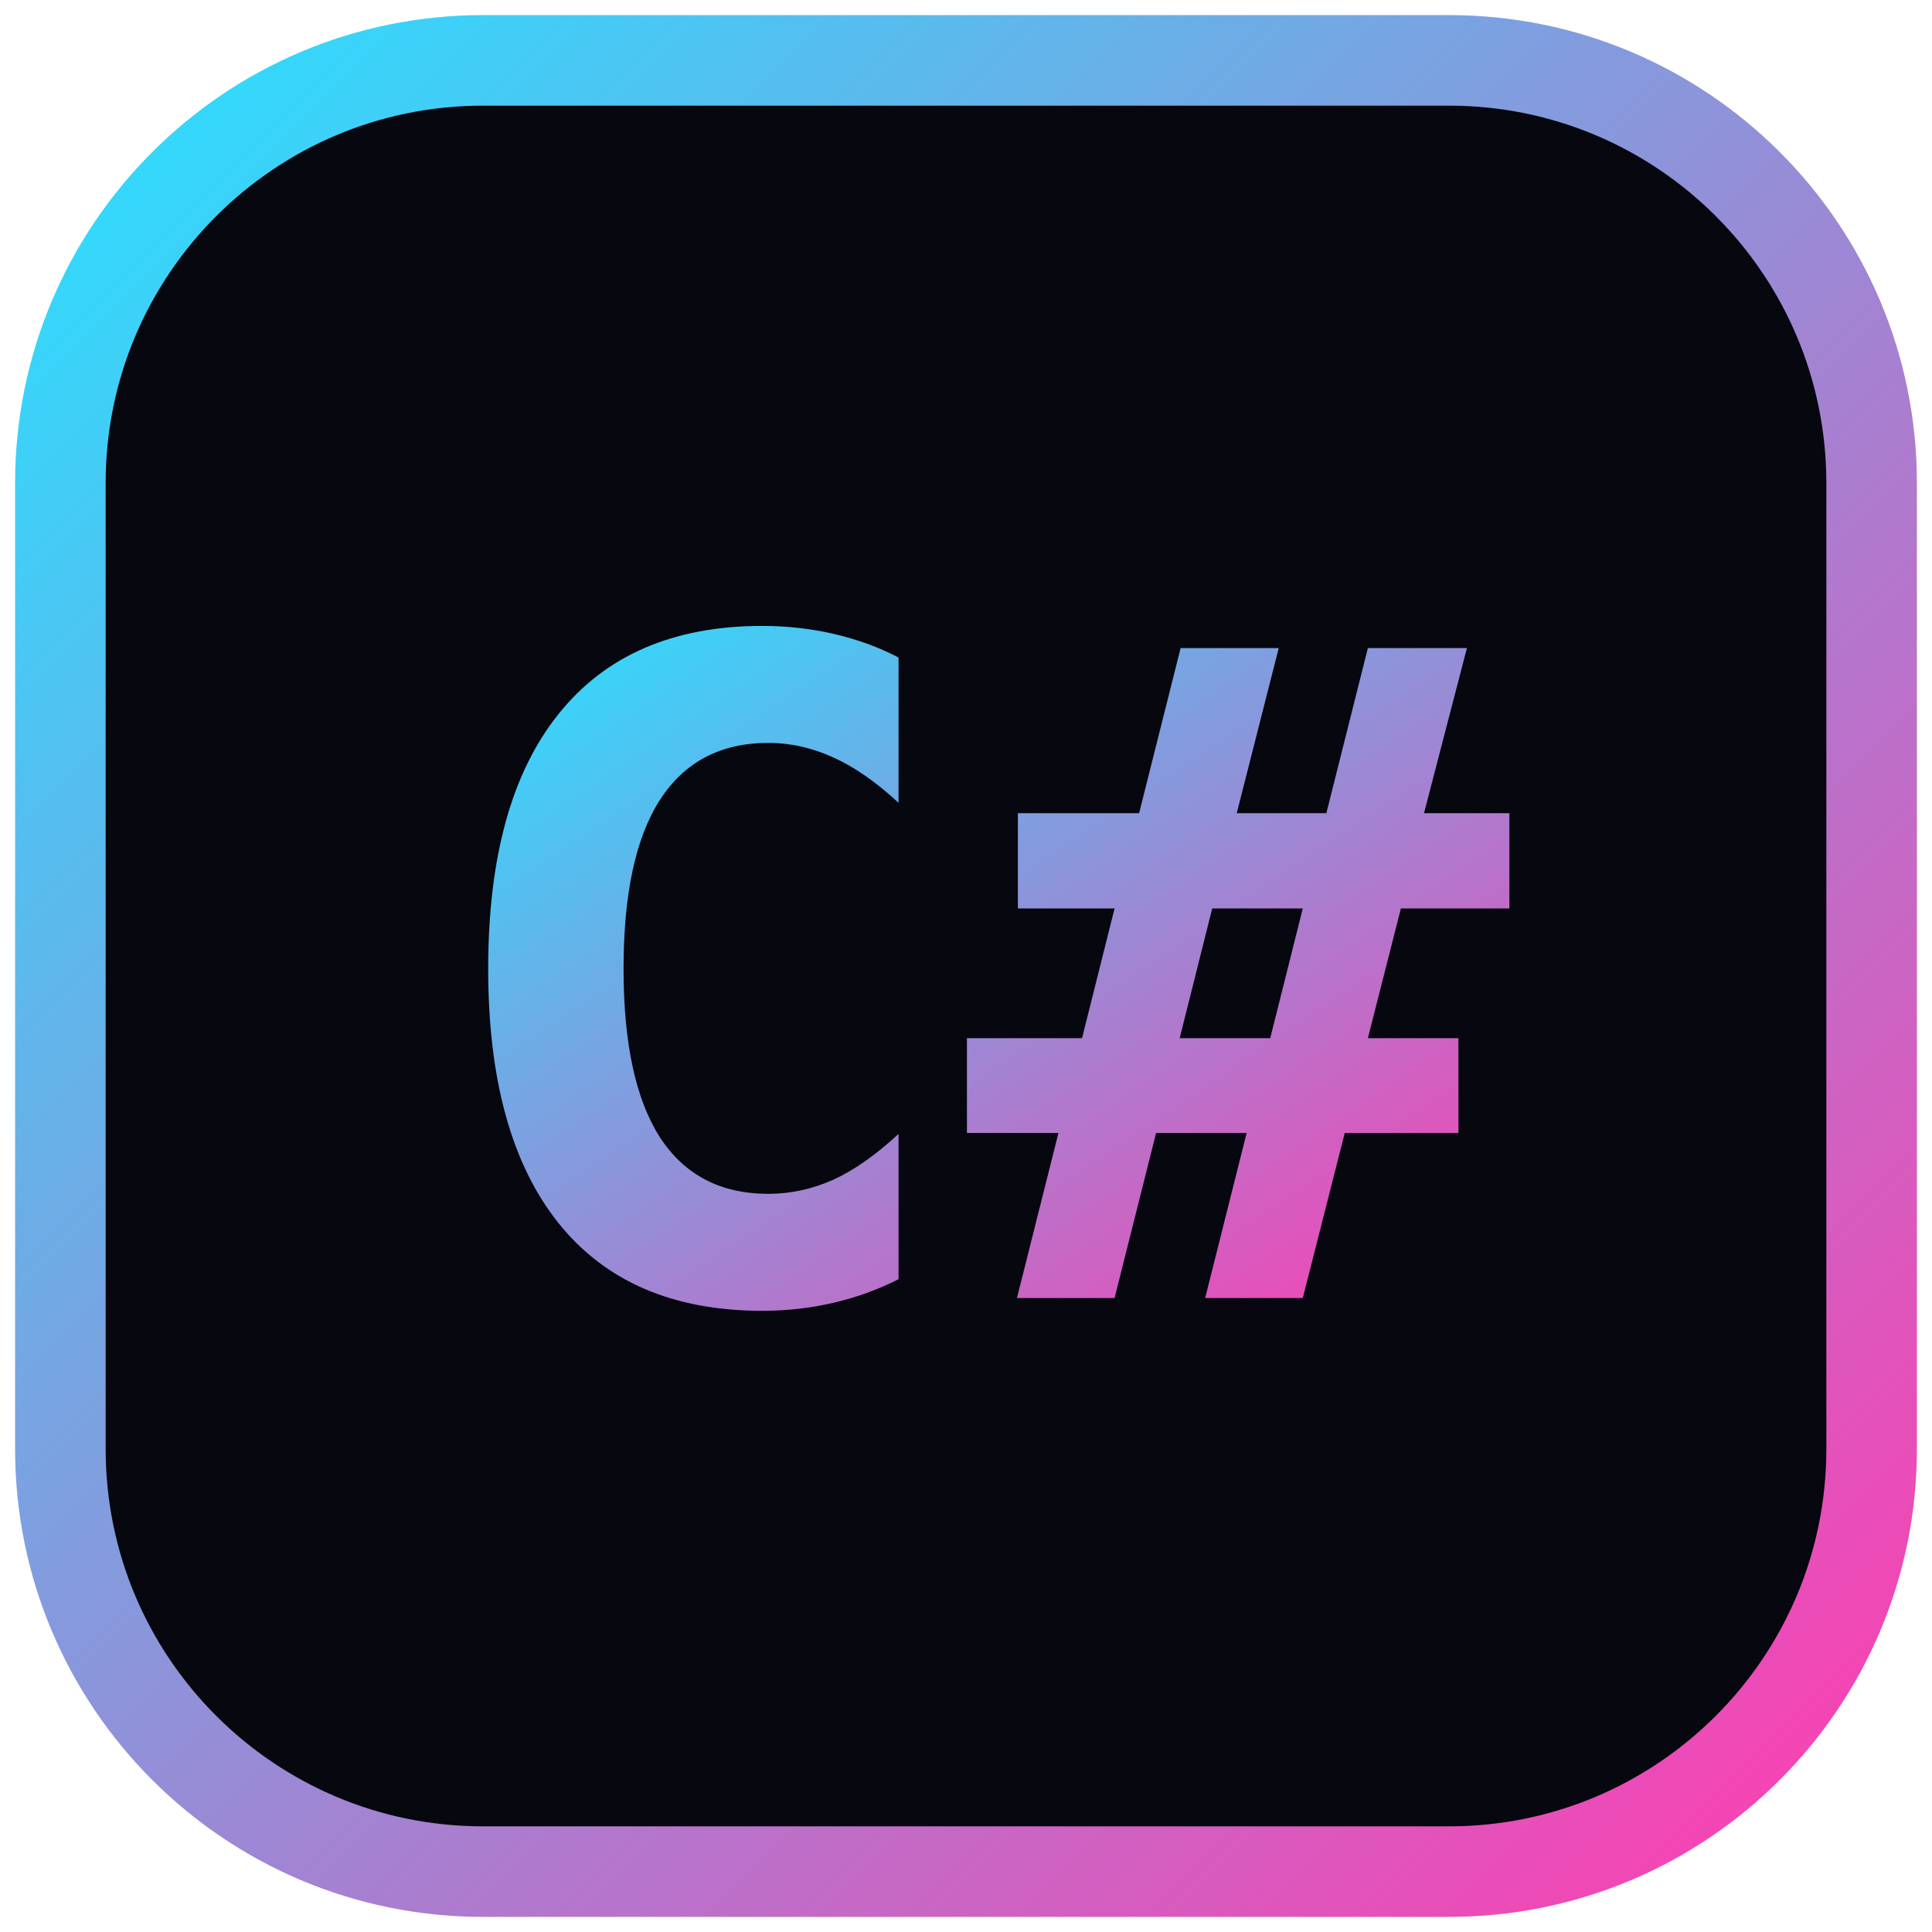
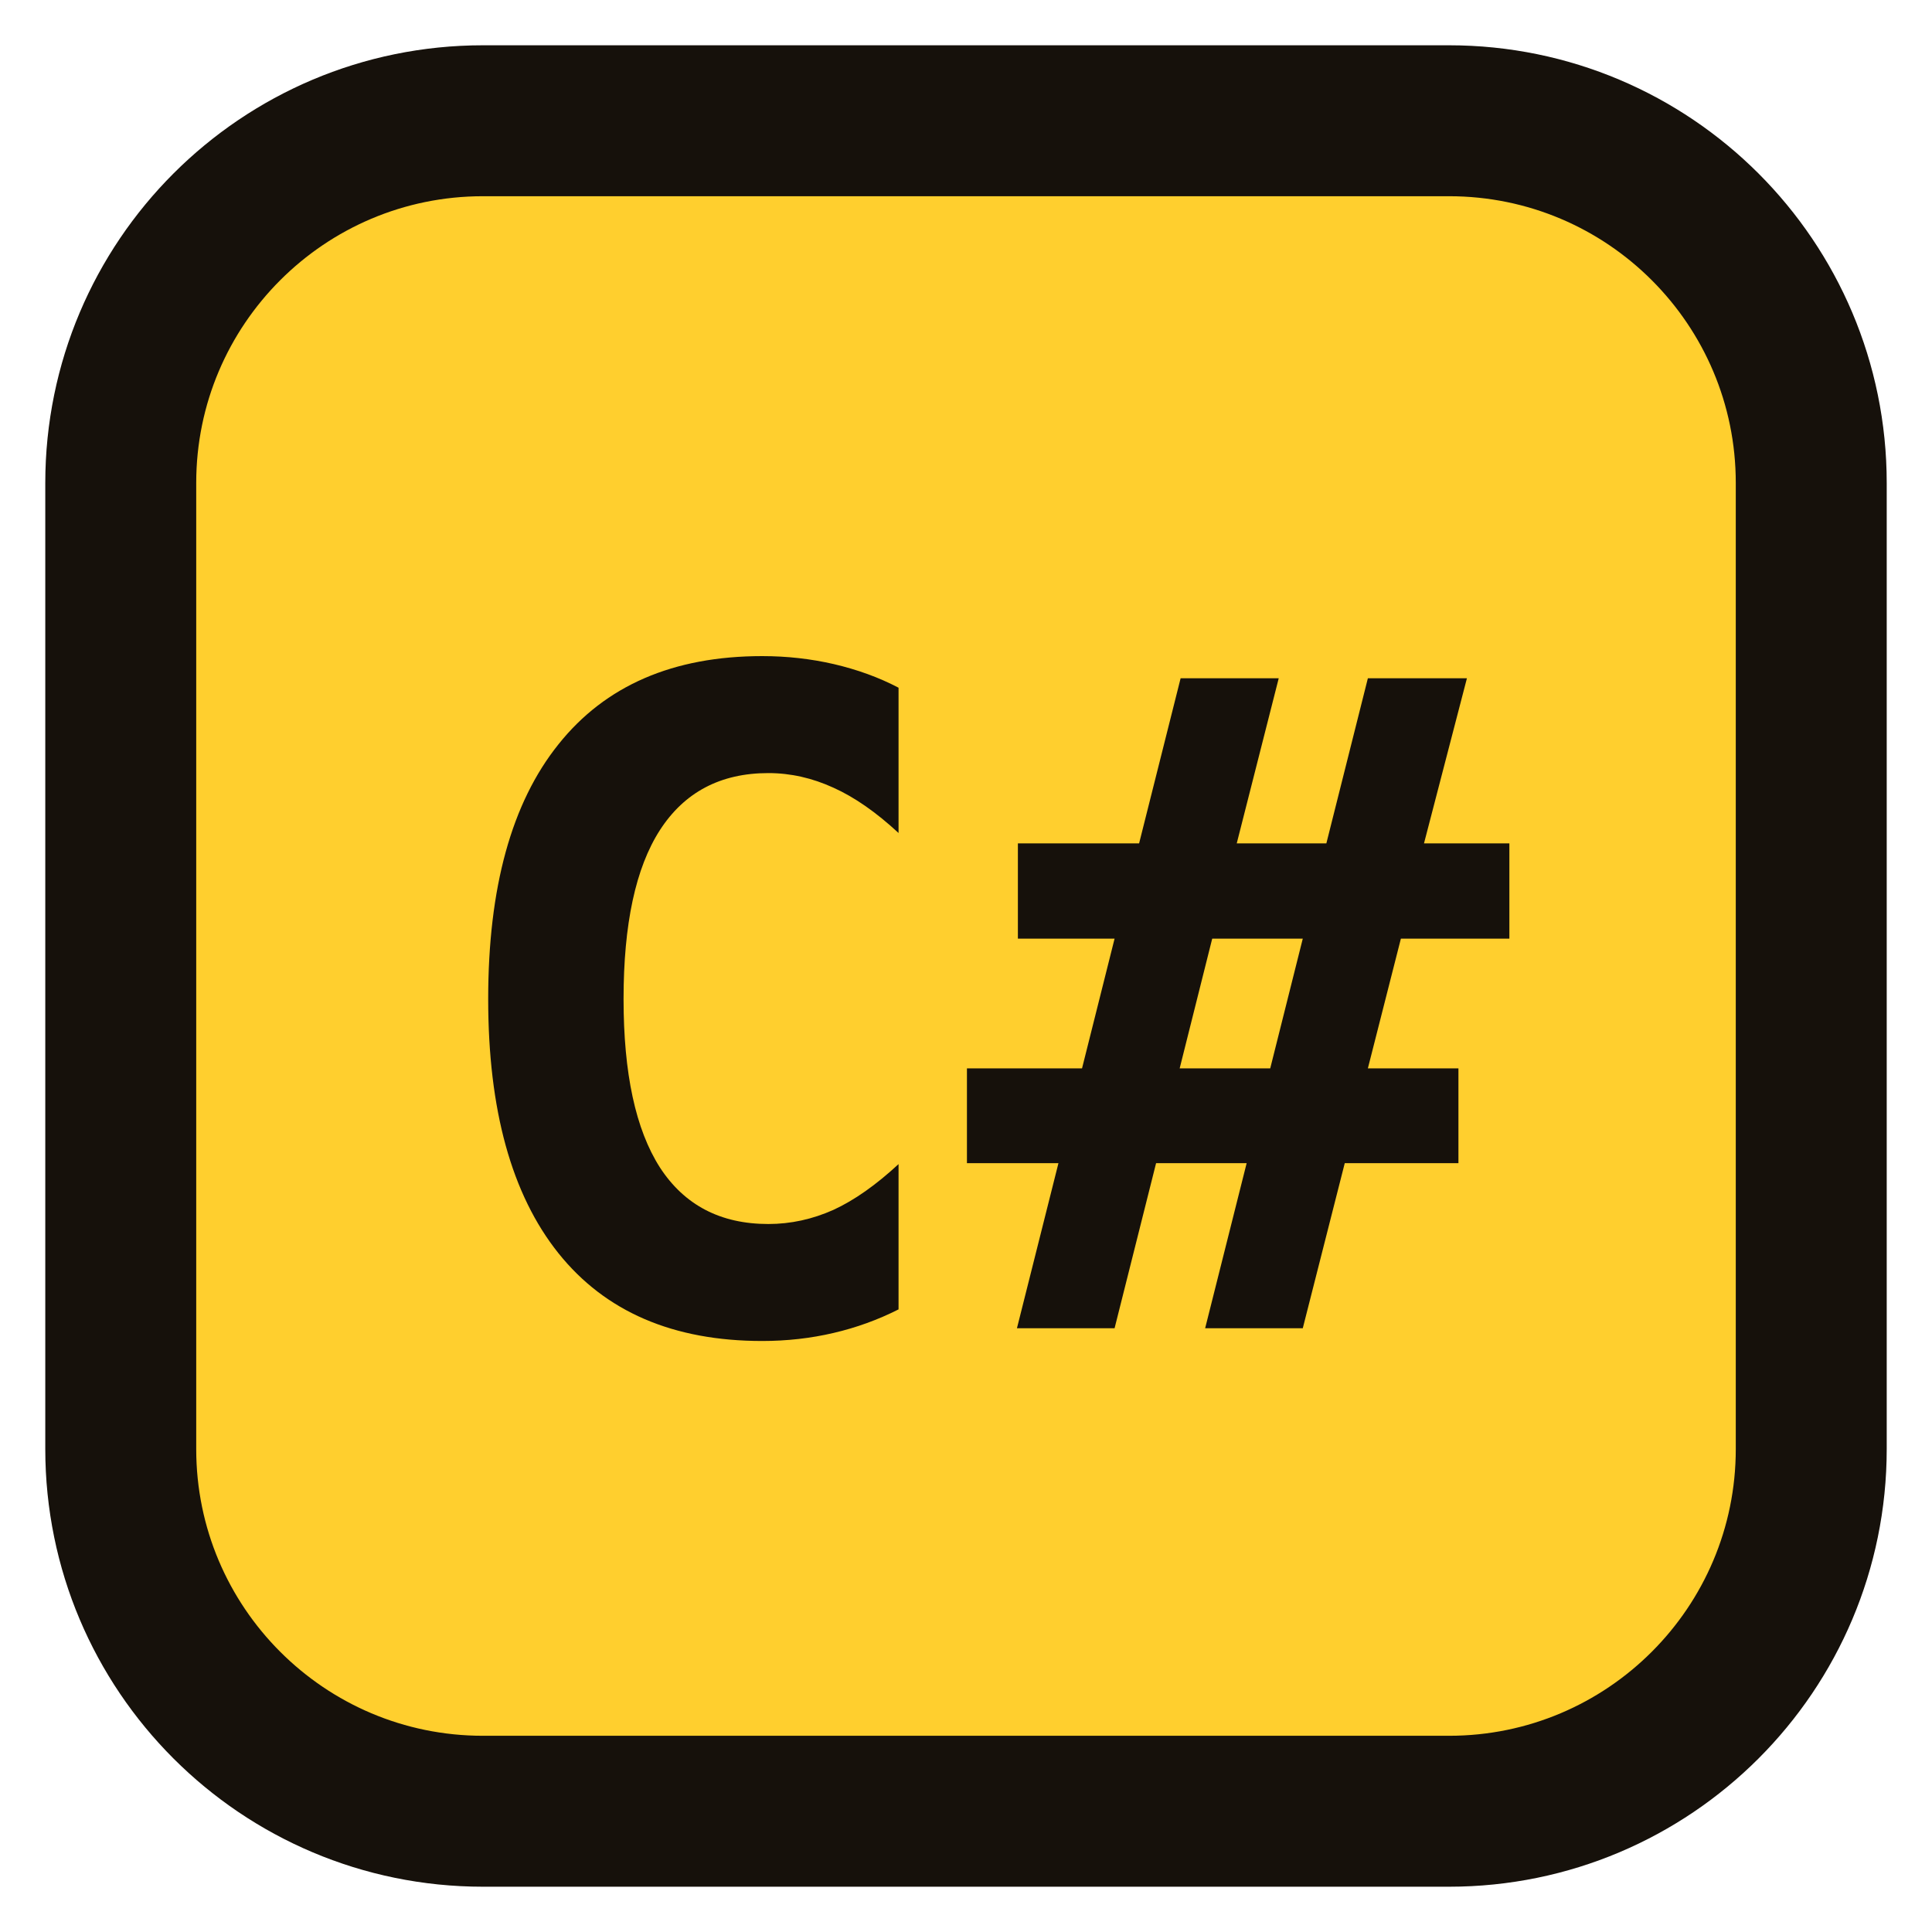
<svg xmlns="http://www.w3.org/2000/svg" viewBox="0 0 64 64" width="64" height="64">
-   <defs>
-     <linearGradient id="g" x1="0" y1="0" x2="1" y2="1">
-       <stop offset="0" stop-color="#29e0ff" />
-       <stop offset="1" stop-color="#ff3db0" />
-     </linearGradient>
-   </defs>
-   <rect x="2" y="2" width="60" height="60" rx="14" fill="#06070f" stroke="url(#g)" stroke-width="3" />
-   <text x="32" y="43" font-family="'JetBrains Mono', monospace" font-size="30" font-weight="800" text-anchor="middle" fill="url(#g)">C#</text>
+   <rect x="4" y="4" width="56" height="56" rx="12" fill="#ffcf2e" stroke="#16110b" stroke-width="5" />
+   <text x="32" y="44" font-family="'JetBrains Mono', monospace" font-size="30" font-weight="800" text-anchor="middle" fill="#16110b">C#</text>
</svg>
